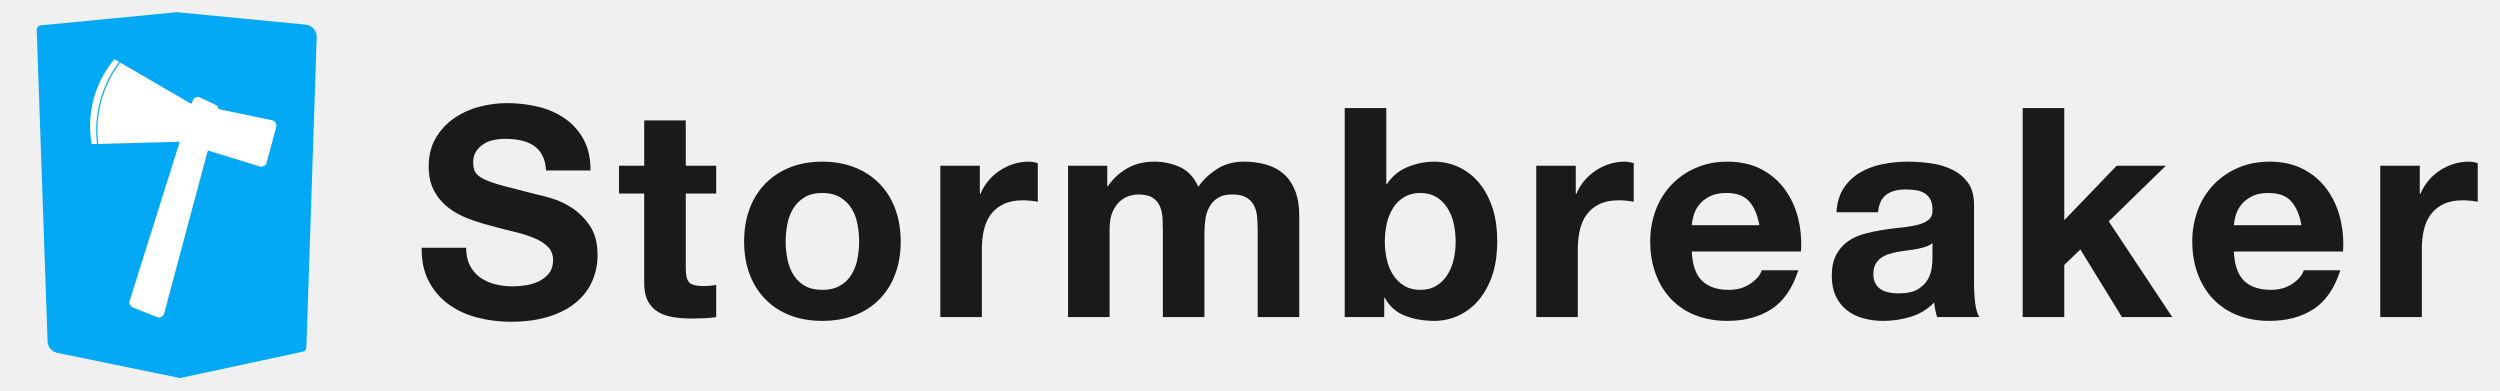
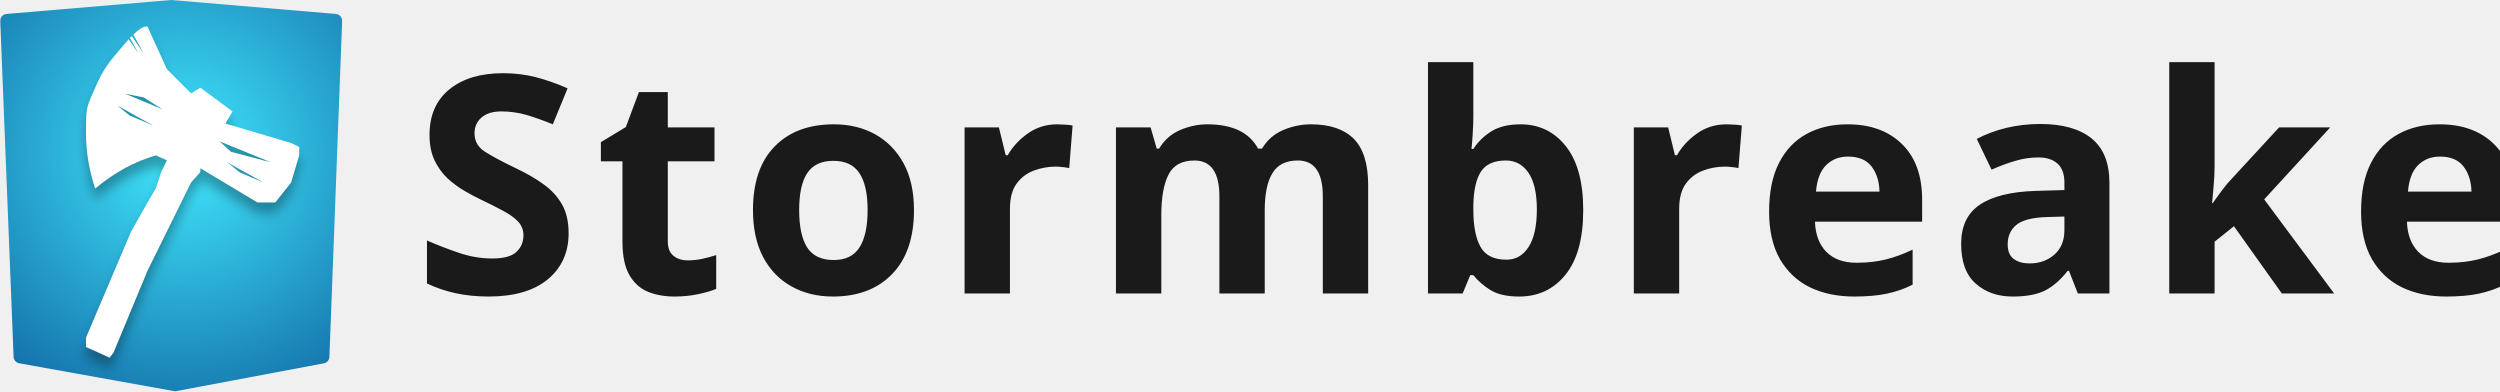
- <svg xmlns="http://www.w3.org/2000/svg" width="205" height="32">
-   <g fill="none" fill-rule="evenodd">
-     <path d="M3.351 2.077L14.5 1l10.566 1.02a1 1 0 01.903 1.03l-.846 25.435a.375.375 0 01-.296.354L14.766 31 4.699 28.936a1 1 0 01-.798-.945L3.012 2.464a.375.375 0 01.339-.387z" fill="#03A9F4" />
-     <path d="M9.38 4.856l6.2 3.6 6.728 1.406a.446.446 0 01.34.552l-.785 2.926a.446.446 0 01-.562.311l-6.568-2.023-1.38.035-5.838.152A8.516 8.516 0 019.23 5.043l.149-.187z" fill="#FFF" />
-     <path d="M16.417 7.996l1.25.594c.194.092.295.31.24.518L13.46 25.703a.446.446 0 01-.598.298l-1.97-.795a.446.446 0 01-.26-.548L15.8 8.265a.446.446 0 01.617-.269z" fill="#FFF" />
-     <path d="M9.802 5.107l-.144.203a9.326 9.326 0 00-1.652 6.502h0" stroke="#03A9F4" stroke-width=".1" />
-     <path d="M41.872 26.384c1.168 0 2.196-.136 3.084-.408.888-.272 1.632-.652 2.232-1.14a4.745 4.745 0 001.356-1.74c.304-.672.456-1.4.456-2.184 0-.96-.204-1.748-.612-2.364a5.112 5.112 0 00-1.452-1.476 6.383 6.383 0 00-1.692-.804 16.312 16.312 0 00-1.332-.348 264.34 264.34 0 01-2.604-.672c-.664-.176-1.184-.352-1.56-.528-.376-.176-.628-.368-.756-.576-.128-.208-.192-.48-.192-.816 0-.368.08-.672.24-.912.16-.24.364-.44.612-.6a2.44 2.44 0 01.828-.336c.304-.064.608-.096.912-.096.464 0 .892.04 1.284.12.392.08.74.216 1.044.408.304.192.548.456.732.792.184.336.292.76.324 1.272h3.648c0-.992-.188-1.836-.564-2.532a4.917 4.917 0 00-1.524-1.716 6.435 6.435 0 00-2.196-.972c-.824-.2-1.684-.3-2.58-.3a8.78 8.78 0 00-2.304.312 6.432 6.432 0 00-2.064.96 5.11 5.11 0 00-1.476 1.62c-.376.648-.564 1.412-.564 2.292 0 .784.148 1.452.444 2.004a4.238 4.238 0 001.164 1.38c.48.368 1.024.668 1.632.9a16.41 16.41 0 001.872.588c.624.176 1.24.336 1.848.48.608.144 1.152.312 1.632.504s.868.432 1.164.72c.296.288.444.664.444 1.128 0 .432-.112.788-.336 1.068-.224.28-.504.5-.84.66-.336.16-.696.268-1.08.324a7.506 7.506 0 01-1.08.084c-.496 0-.976-.06-1.44-.18a3.584 3.584 0 01-1.212-.552 2.726 2.726 0 01-.828-.972c-.208-.4-.312-.888-.312-1.464h-3.648c-.016 1.056.176 1.968.576 2.736.4.768.94 1.4 1.62 1.896.68.496 1.464.86 2.352 1.092.888.232 1.804.348 2.748.348zm14.865-.264c.336 0 .68-.008 1.032-.024a8.11 8.11 0 00.96-.096v-2.64c-.16.032-.328.056-.504.072-.176.016-.36.024-.552.024-.576 0-.96-.096-1.152-.288-.192-.192-.288-.576-.288-1.152v-6.144h2.496v-2.28h-2.496v-3.72h-3.408v3.72H50.76v2.28h2.064v7.32c0 .624.104 1.128.312 1.512.208.384.492.68.852.888.36.208.776.348 1.248.42.472.072.972.108 1.5.108zm10.688.192c.976 0 1.86-.152 2.652-.456a5.648 5.648 0 002.028-1.308 5.831 5.831 0 001.296-2.052c.304-.8.456-1.696.456-2.688 0-.992-.152-1.892-.456-2.7a5.81 5.81 0 00-1.296-2.064 5.784 5.784 0 00-2.028-1.32c-.792-.312-1.676-.468-2.652-.468-.976 0-1.856.156-2.64.468a5.808 5.808 0 00-2.016 1.32 5.81 5.81 0 00-1.296 2.064c-.304.808-.456 1.708-.456 2.7 0 .992.152 1.888.456 2.688.304.8.736 1.484 1.296 2.052a5.67 5.67 0 002.016 1.308c.784.304 1.664.456 2.64.456zm0-2.544c-.576 0-1.056-.112-1.44-.336a2.62 2.62 0 01-.924-.9 3.868 3.868 0 01-.492-1.272 7.447 7.447 0 010-2.916c.096-.48.26-.904.492-1.272.232-.368.54-.668.924-.9.384-.232.864-.348 1.44-.348s1.06.116 1.452.348c.392.232.704.532.936.9.232.368.396.792.492 1.272a7.447 7.447 0 010 2.916c-.096.472-.26.896-.492 1.272a2.59 2.59 0 01-.936.9c-.392.224-.876.336-1.452.336zM80.514 26v-5.592c0-.56.056-1.08.168-1.56.112-.48.3-.9.564-1.26.264-.36.612-.644 1.044-.852.432-.208.96-.312 1.584-.312.208 0 .424.012.648.036.224.024.416.052.576.084v-3.168c-.272-.08-.52-.12-.744-.12a4.07 4.07 0 00-1.248.192c-.4.128-.776.308-1.128.54a4.245 4.245 0 00-.936.84 4.191 4.191 0 00-.648 1.068h-.048v-2.304h-3.24V26h3.408zm10.473 0v-7.2c0-.608.088-1.1.264-1.476.176-.376.388-.664.636-.864.248-.2.504-.336.768-.408.264-.072.476-.108.636-.108.544 0 .956.092 1.236.276.28.184.48.428.6.732s.188.636.204.996c.016.36.024.724.024 1.092V26h3.408v-6.912c0-.384.028-.764.084-1.14.056-.376.168-.712.336-1.008a2 2 0 01.696-.72c.296-.184.684-.276 1.164-.276.48 0 .86.08 1.14.24.28.16.492.376.636.648.144.272.232.592.264.96s.048.76.048 1.176V26h3.408v-8.304c0-.8-.112-1.484-.336-2.052-.224-.568-.536-1.028-.936-1.38-.4-.352-.88-.608-1.44-.768a6.618 6.618 0 00-1.824-.24c-.864 0-1.612.208-2.244.624-.632.416-1.132.896-1.5 1.44-.336-.768-.828-1.304-1.476-1.608a4.994 4.994 0 00-2.148-.456c-.816 0-1.54.176-2.172.528a4.853 4.853 0 00-1.62 1.488h-.048v-1.68h-3.216V26h3.408zm26.648.312a4.724 4.724 0 003.492-1.56c.488-.528.884-1.204 1.188-2.028.304-.824.456-1.804.456-2.94s-.152-2.116-.456-2.94c-.304-.824-.7-1.5-1.188-2.028a4.732 4.732 0 00-3.492-1.56c-.768 0-1.508.148-2.22.444a3.636 3.636 0 00-1.692 1.404h-.048v-6.24h-3.408V26h3.24v-1.584h.048a3.107 3.107 0 001.632 1.464c.72.288 1.536.432 2.448.432zm-1.176-2.544c-.496 0-.928-.108-1.296-.324a2.725 2.725 0 01-.912-.876 3.95 3.95 0 01-.528-1.272 6.527 6.527 0 01-.168-1.488c0-.528.056-1.032.168-1.512a3.95 3.95 0 01.528-1.272c.24-.368.544-.66.912-.876.368-.216.8-.324 1.296-.324.512 0 .948.108 1.308.324.36.216.66.508.9.876s.416.792.528 1.272c.112.48.168.984.168 1.512 0 .512-.056 1.008-.168 1.488a3.95 3.95 0 01-.528 1.272c-.24.368-.54.66-.9.876-.36.216-.796.324-1.308.324zM129.38 26v-5.592c0-.56.057-1.08.169-1.56.112-.48.3-.9.564-1.26.264-.36.612-.644 1.044-.852.432-.208.96-.312 1.584-.312.208 0 .424.012.648.036.224.024.416.052.576.084v-3.168c-.272-.08-.52-.12-.744-.12a4.07 4.07 0 00-1.248.192c-.4.128-.776.308-1.128.54a4.245 4.245 0 00-.936.84 4.191 4.191 0 00-.648 1.068h-.048v-2.304h-3.24V26h3.408zm12.274.312c1.408 0 2.608-.32 3.6-.96.992-.64 1.728-1.704 2.208-3.192h-3c-.112.384-.416.748-.912 1.092-.496.344-1.088.516-1.776.516-.96 0-1.696-.248-2.208-.744-.512-.496-.792-1.296-.84-2.4h8.952a8.76 8.76 0 00-.24-2.76 6.756 6.756 0 00-1.092-2.352 5.508 5.508 0 00-1.932-1.644c-.784-.408-1.704-.612-2.76-.612-.944 0-1.804.168-2.58.504a6.1 6.1 0 00-2.004 1.38 6.083 6.083 0 00-1.296 2.076 7.237 7.237 0 00-.456 2.592c0 .96.148 1.84.444 2.64.296.8.716 1.488 1.26 2.064a5.49 5.49 0 001.992 1.332c.784.312 1.664.468 2.64.468zm2.616-7.848h-5.544c.016-.24.068-.512.156-.816.088-.304.24-.592.456-.864.216-.272.504-.5.864-.684.36-.184.812-.276 1.356-.276.832 0 1.452.224 1.86.672.408.448.692 1.104.852 1.968zm10.16 7.848c.768 0 1.52-.112 2.256-.336a4.441 4.441 0 001.92-1.176 5.12 5.12 0 00.24 1.2h3.456c-.16-.256-.272-.64-.336-1.152a12.966 12.966 0 01-.096-1.608v-6.456c0-.752-.168-1.356-.504-1.812a3.452 3.452 0 00-1.296-1.068 5.8 5.8 0 00-1.752-.516 13.907 13.907 0 00-1.896-.132c-.688 0-1.372.068-2.052.204a5.857 5.857 0 00-1.836.684c-.544.32-.992.744-1.344 1.272-.352.528-.552 1.192-.6 1.992h3.408c.064-.672.288-1.152.672-1.44.384-.288.912-.432 1.584-.432.304 0 .588.02.852.06.264.04.496.12.696.24.2.12.36.288.48.504.12.216.18.508.18.876.016.352-.088.62-.312.804-.224.184-.528.324-.912.42a9.093 9.093 0 01-1.32.216c-.496.048-1 .112-1.512.192s-1.02.188-1.524.324-.952.34-1.344.612a3.11 3.11 0 00-.96 1.092c-.248.456-.372 1.036-.372 1.74 0 .64.108 1.192.324 1.656.216.464.516.848.9 1.152.384.304.832.528 1.344.672a6.095 6.095 0 001.656.216zm1.272-2.256a4.29 4.29 0 01-.792-.072 1.925 1.925 0 01-.672-.252 1.288 1.288 0 01-.456-.492c-.112-.208-.168-.464-.168-.768 0-.32.056-.584.168-.792.112-.208.26-.38.444-.516s.4-.244.648-.324c.248-.08.5-.144.756-.192.272-.048.544-.088.816-.12.272-.032.532-.072.78-.12s.48-.108.696-.18c.216-.072.396-.172.54-.3V21.2c0 .192-.02.448-.06.768-.04.32-.148.636-.324.948-.176.312-.448.58-.816.804-.368.224-.888.336-1.56.336zM169.27 26v-4.272l1.32-1.272L173.998 26h4.128l-5.208-7.848 4.68-4.56h-4.032l-4.296 4.464V8.864h-3.408V26h3.408zm16.833.312c1.408 0 2.608-.32 3.6-.96.992-.64 1.728-1.704 2.208-3.192h-3c-.112.384-.416.748-.912 1.092-.496.344-1.088.516-1.776.516-.96 0-1.696-.248-2.208-.744-.512-.496-.792-1.296-.84-2.4h8.952a8.76 8.76 0 00-.24-2.76 6.756 6.756 0 00-1.092-2.352 5.508 5.508 0 00-1.932-1.644c-.784-.408-1.704-.612-2.76-.612-.944 0-1.804.168-2.58.504a6.1 6.1 0 00-2.004 1.38 6.083 6.083 0 00-1.296 2.076 7.237 7.237 0 00-.456 2.592c0 .96.148 1.84.444 2.64.296.8.716 1.488 1.26 2.064a5.49 5.49 0 001.992 1.332c.784.312 1.664.468 2.64.468zm2.616-7.848h-5.544c.016-.24.068-.512.156-.816.088-.304.24-.592.456-.864.216-.272.504-.5.864-.684.36-.184.812-.276 1.356-.276.832 0 1.452.224 1.86.672.408.448.692 1.104.852 1.968zM198.59 26v-5.592c0-.56.056-1.08.168-1.56.112-.48.3-.9.564-1.26.264-.36.612-.644 1.044-.852.432-.208.96-.312 1.584-.312.208 0 .424.012.648.036.224.024.416.052.576.084v-3.168c-.272-.08-.52-.12-.744-.12a4.07 4.07 0 00-1.248.192c-.4.128-.776.308-1.128.54a4.245 4.245 0 00-.936.84 4.191 4.191 0 00-.648 1.068h-.048v-2.304h-3.24V26h3.408z" fill="#1A1A1A" fill-rule="nonzero" />
+ <svg xmlns="http://www.w3.org/2000/svg" xmlns:xlink="http://www.w3.org/1999/xlink" width="230px" height="36px" viewBox="0 0 230 36" version="1.1">
+   <defs>
+     <radialGradient cx="53.177%" cy="38.889%" fx="53.177%" fy="38.889%" r="114.451%" gradientTransform="translate(0.531769,0.388887),scale(1,0.873737),rotate(90),translate(-0.531769,-0.388887)" id="radialGradient-1">
+       <stop stop-color="#41E9FF" offset="0%" />
+       <stop stop-color="#003D85" offset="100%" />
+     </radialGradient>
+     <path d="M13.493,2.438 L13.573,2.45 L15.352,6.355 L17.579,8.591 L18.431,8.074 L21.392,10.249 L20.739,11.367 L26.787,13.159 L27.525,13.516 L27.525,14.294 L26.787,16.788 L25.33,18.624 L23.682,18.624 L18.431,15.48 L18.431,15.836 L17.579,16.788 L13.573,24.902 L10.442,32.446 L10.088,32.907 L7.908,31.924 L7.908,31.067 L12.05,21.325 L13.573,18.624 L14.332,17.345 L14.83,15.836 L15.352,14.749 L14.332,14.294 C13.328,14.591 12.375,14.987 11.473,15.48 C10.57,15.974 9.664,16.595 8.754,17.345 C8.19,15.632 7.908,13.931 7.908,12.242 L7.913,11.408 C7.932,10.195 8.012,9.798 8.3,9.11 L8.754,8.074 C9.516,6.317 9.985,5.765 11.473,4.03 C11.601,3.88 11.724,3.741 11.843,3.612 L12.73,4.909 L11.957,3.49 L12.152,3.29 L12.152,3.29 L12.128,3.317 L13.181,4.859 L12.266,3.178 C12.742,2.721 13.12,2.475 13.401,2.441 L13.493,2.438 Z M20.908,14.932 L22.059,15.861 L24.241,16.79 L20.908,14.932 Z M20.212,13.01 L21.248,13.968 L24.902,14.926 L20.212,13.01 Z M10.783,9.703 L11.934,10.632 L14.116,11.561 L10.783,9.703 Z M11.511,8.623 L14.951,10.058 L13.231,8.966 L11.511,8.623 Z" id="path-2" />
+     <filter x="-10.2%" y="-3.3%" width="120.4%" height="113.1%" filterUnits="objectBoundingBox" id="filter-3">
+       <feOffset dx="0" dy="1" in="SourceAlpha" result="shadowOffsetOuter1" />
+       <feGaussianBlur stdDeviation="0.5" in="shadowOffsetOuter1" result="shadowBlurOuter1" />
+       <feColorMatrix values="0 0 0 0 0   0 0 0 0 0   0 0 0 0 0  0 0 0 0.298 0" type="matrix" in="shadowBlurOuter1" />
+     </filter>
+   </defs>
+   <g id="stormbreaker" stroke="none" stroke-width="1" fill="none" fill-rule="evenodd">
+     <g id="Group-Copy">
+       <path d="M0.597,1.283 L15.75,0 L30.905,1.283 C31.238,1.311 31.49,1.596 31.477,1.931 L30.305,32.834 C30.293,33.126 30.082,33.372 29.795,33.426 L16.114,36 L1.766,33.422 C1.477,33.37 1.263,33.124 1.251,32.831 L0.024,1.932 C0.01,1.597 0.263,1.311 0.597,1.283 Z" id="Rectangle" fill="url(#radialGradient-1)" />
+       <g id="Shape">
+         <use fill="black" fill-opacity="1" filter="url(#filter-3)" xlink:href="#path-2" />
+         <use fill="#FFFFFF" fill-rule="evenodd" xlink:href="#path-2" />
+       </g>
+     </g>
+     <text id="Stormbreaker" font-family="NunitoSans-Bold, Nunito Sans" font-size="28" font-weight="bold" letter-spacing="1.214" fill="#1A1A1A">
+       <tspan x="38" y="27">Stormbreaker</tspan>
+     </text>
  </g>
</svg>
